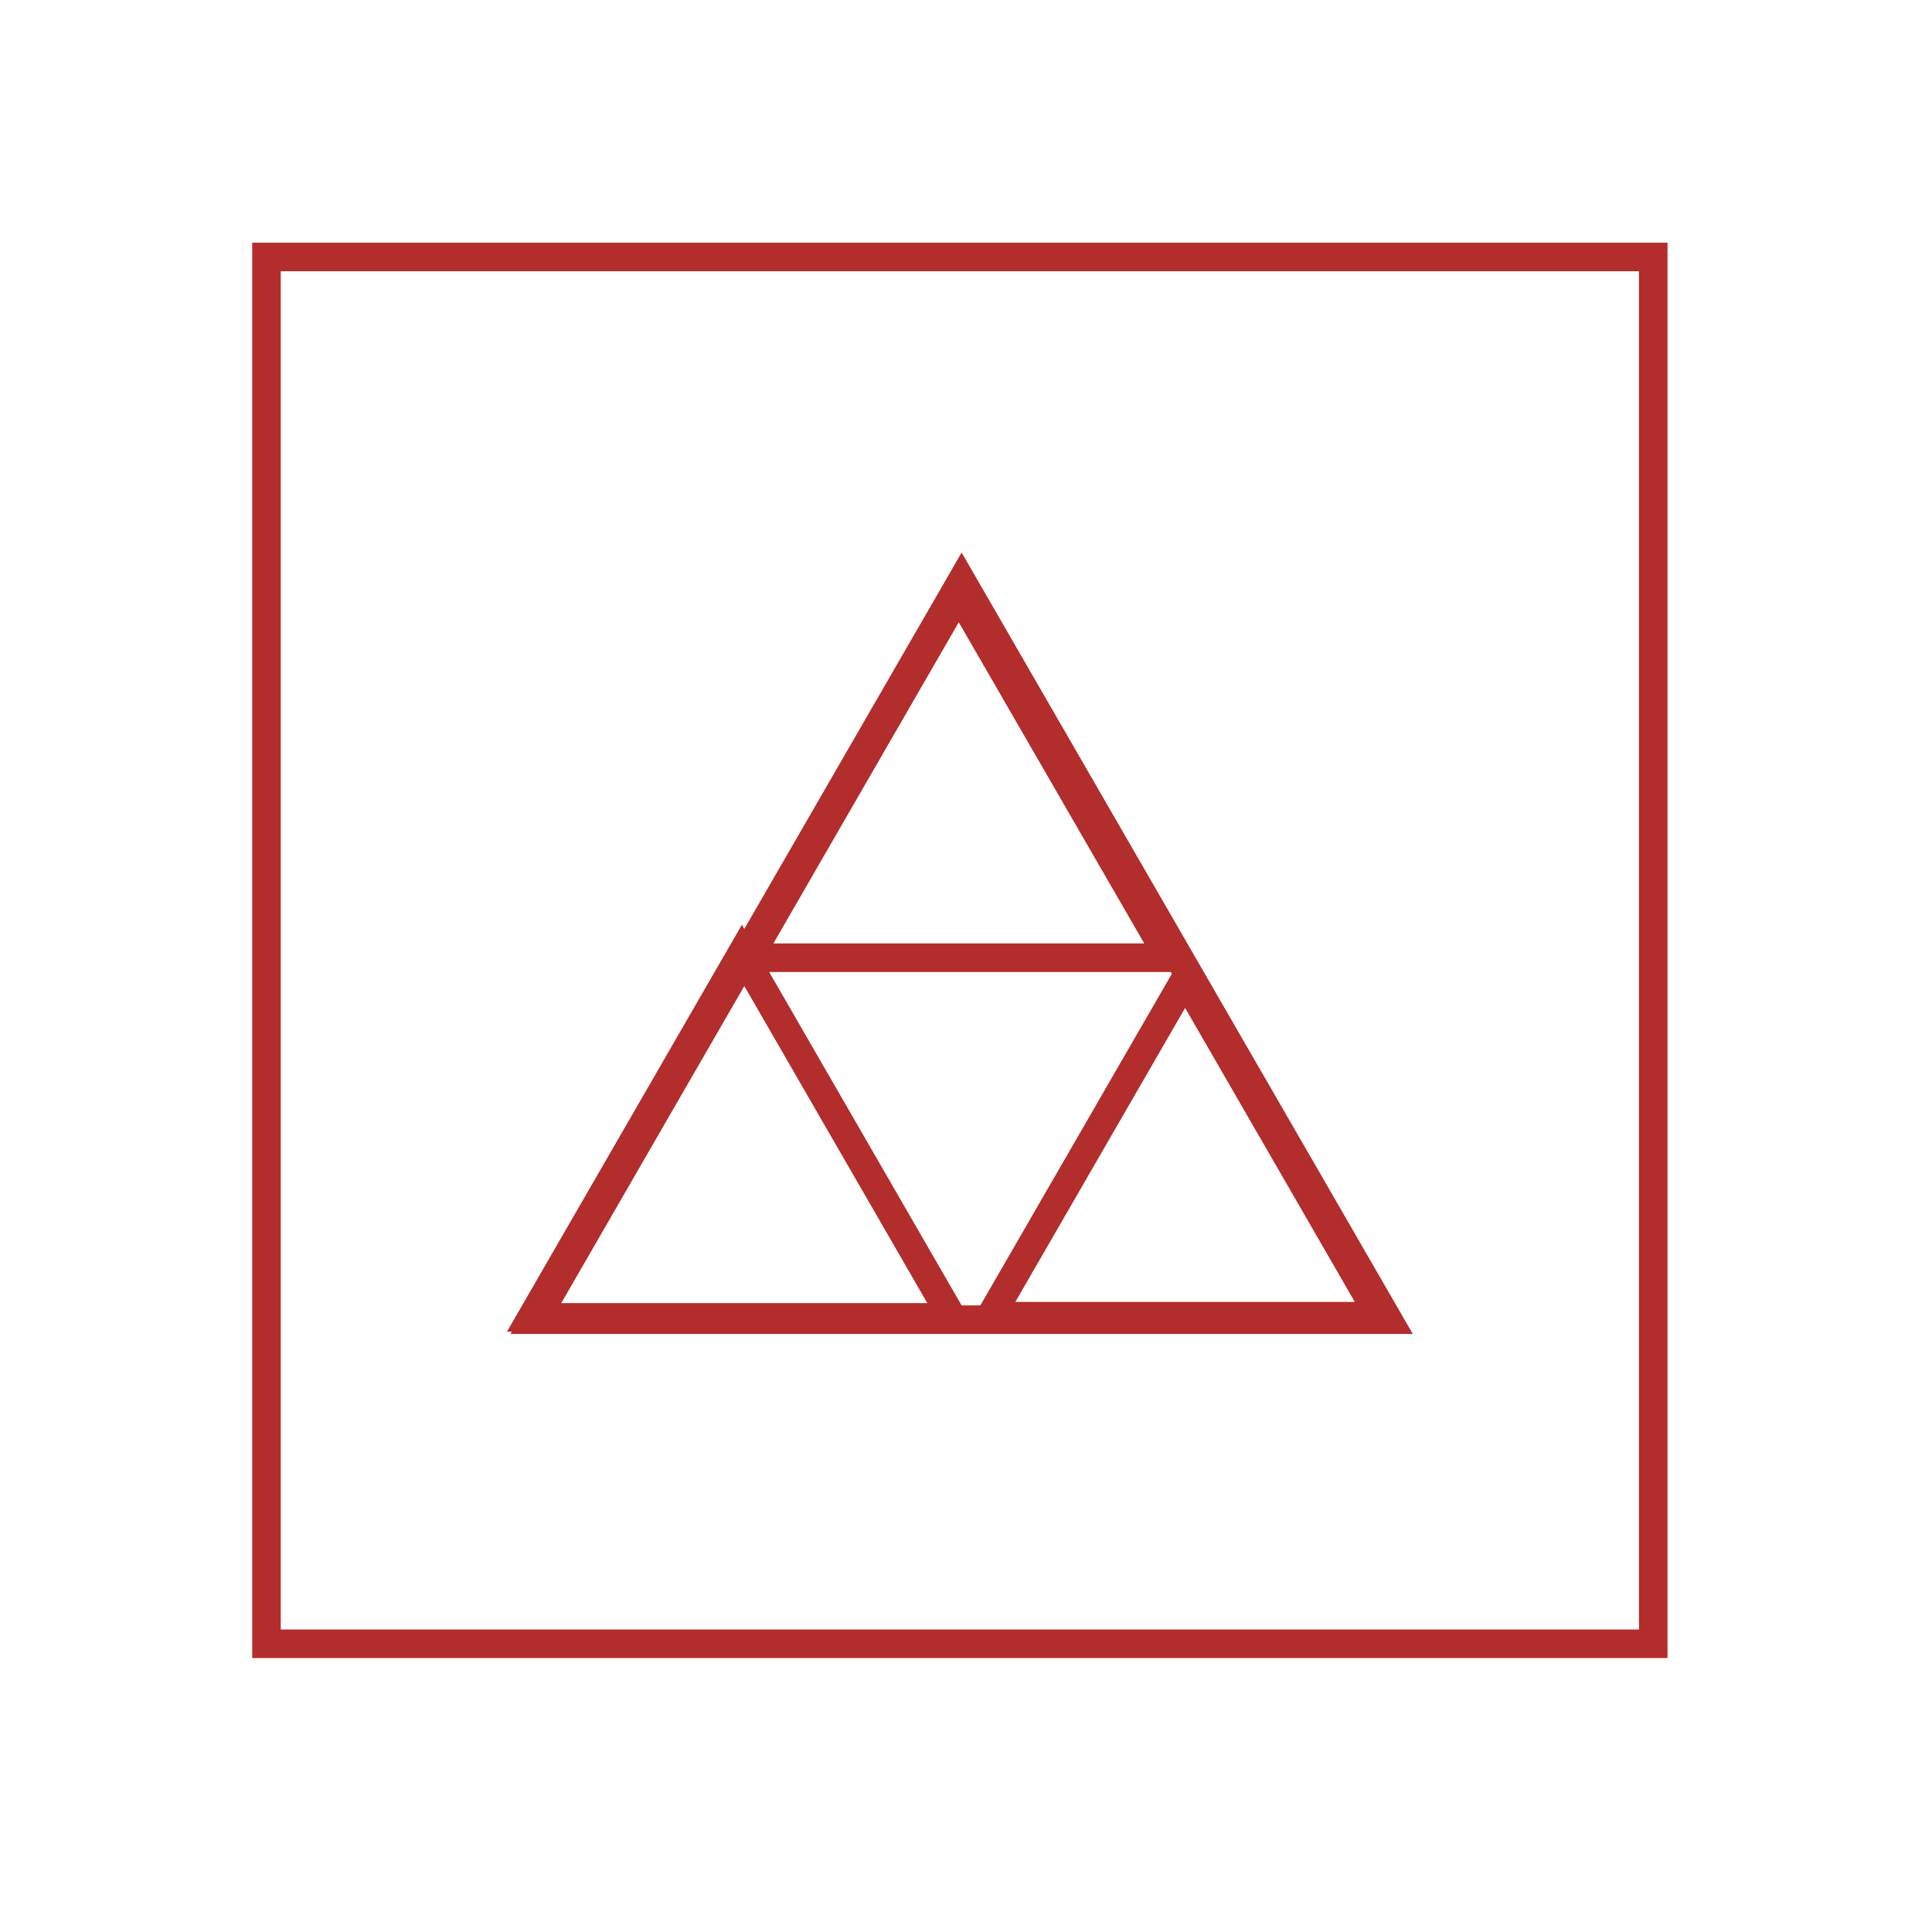
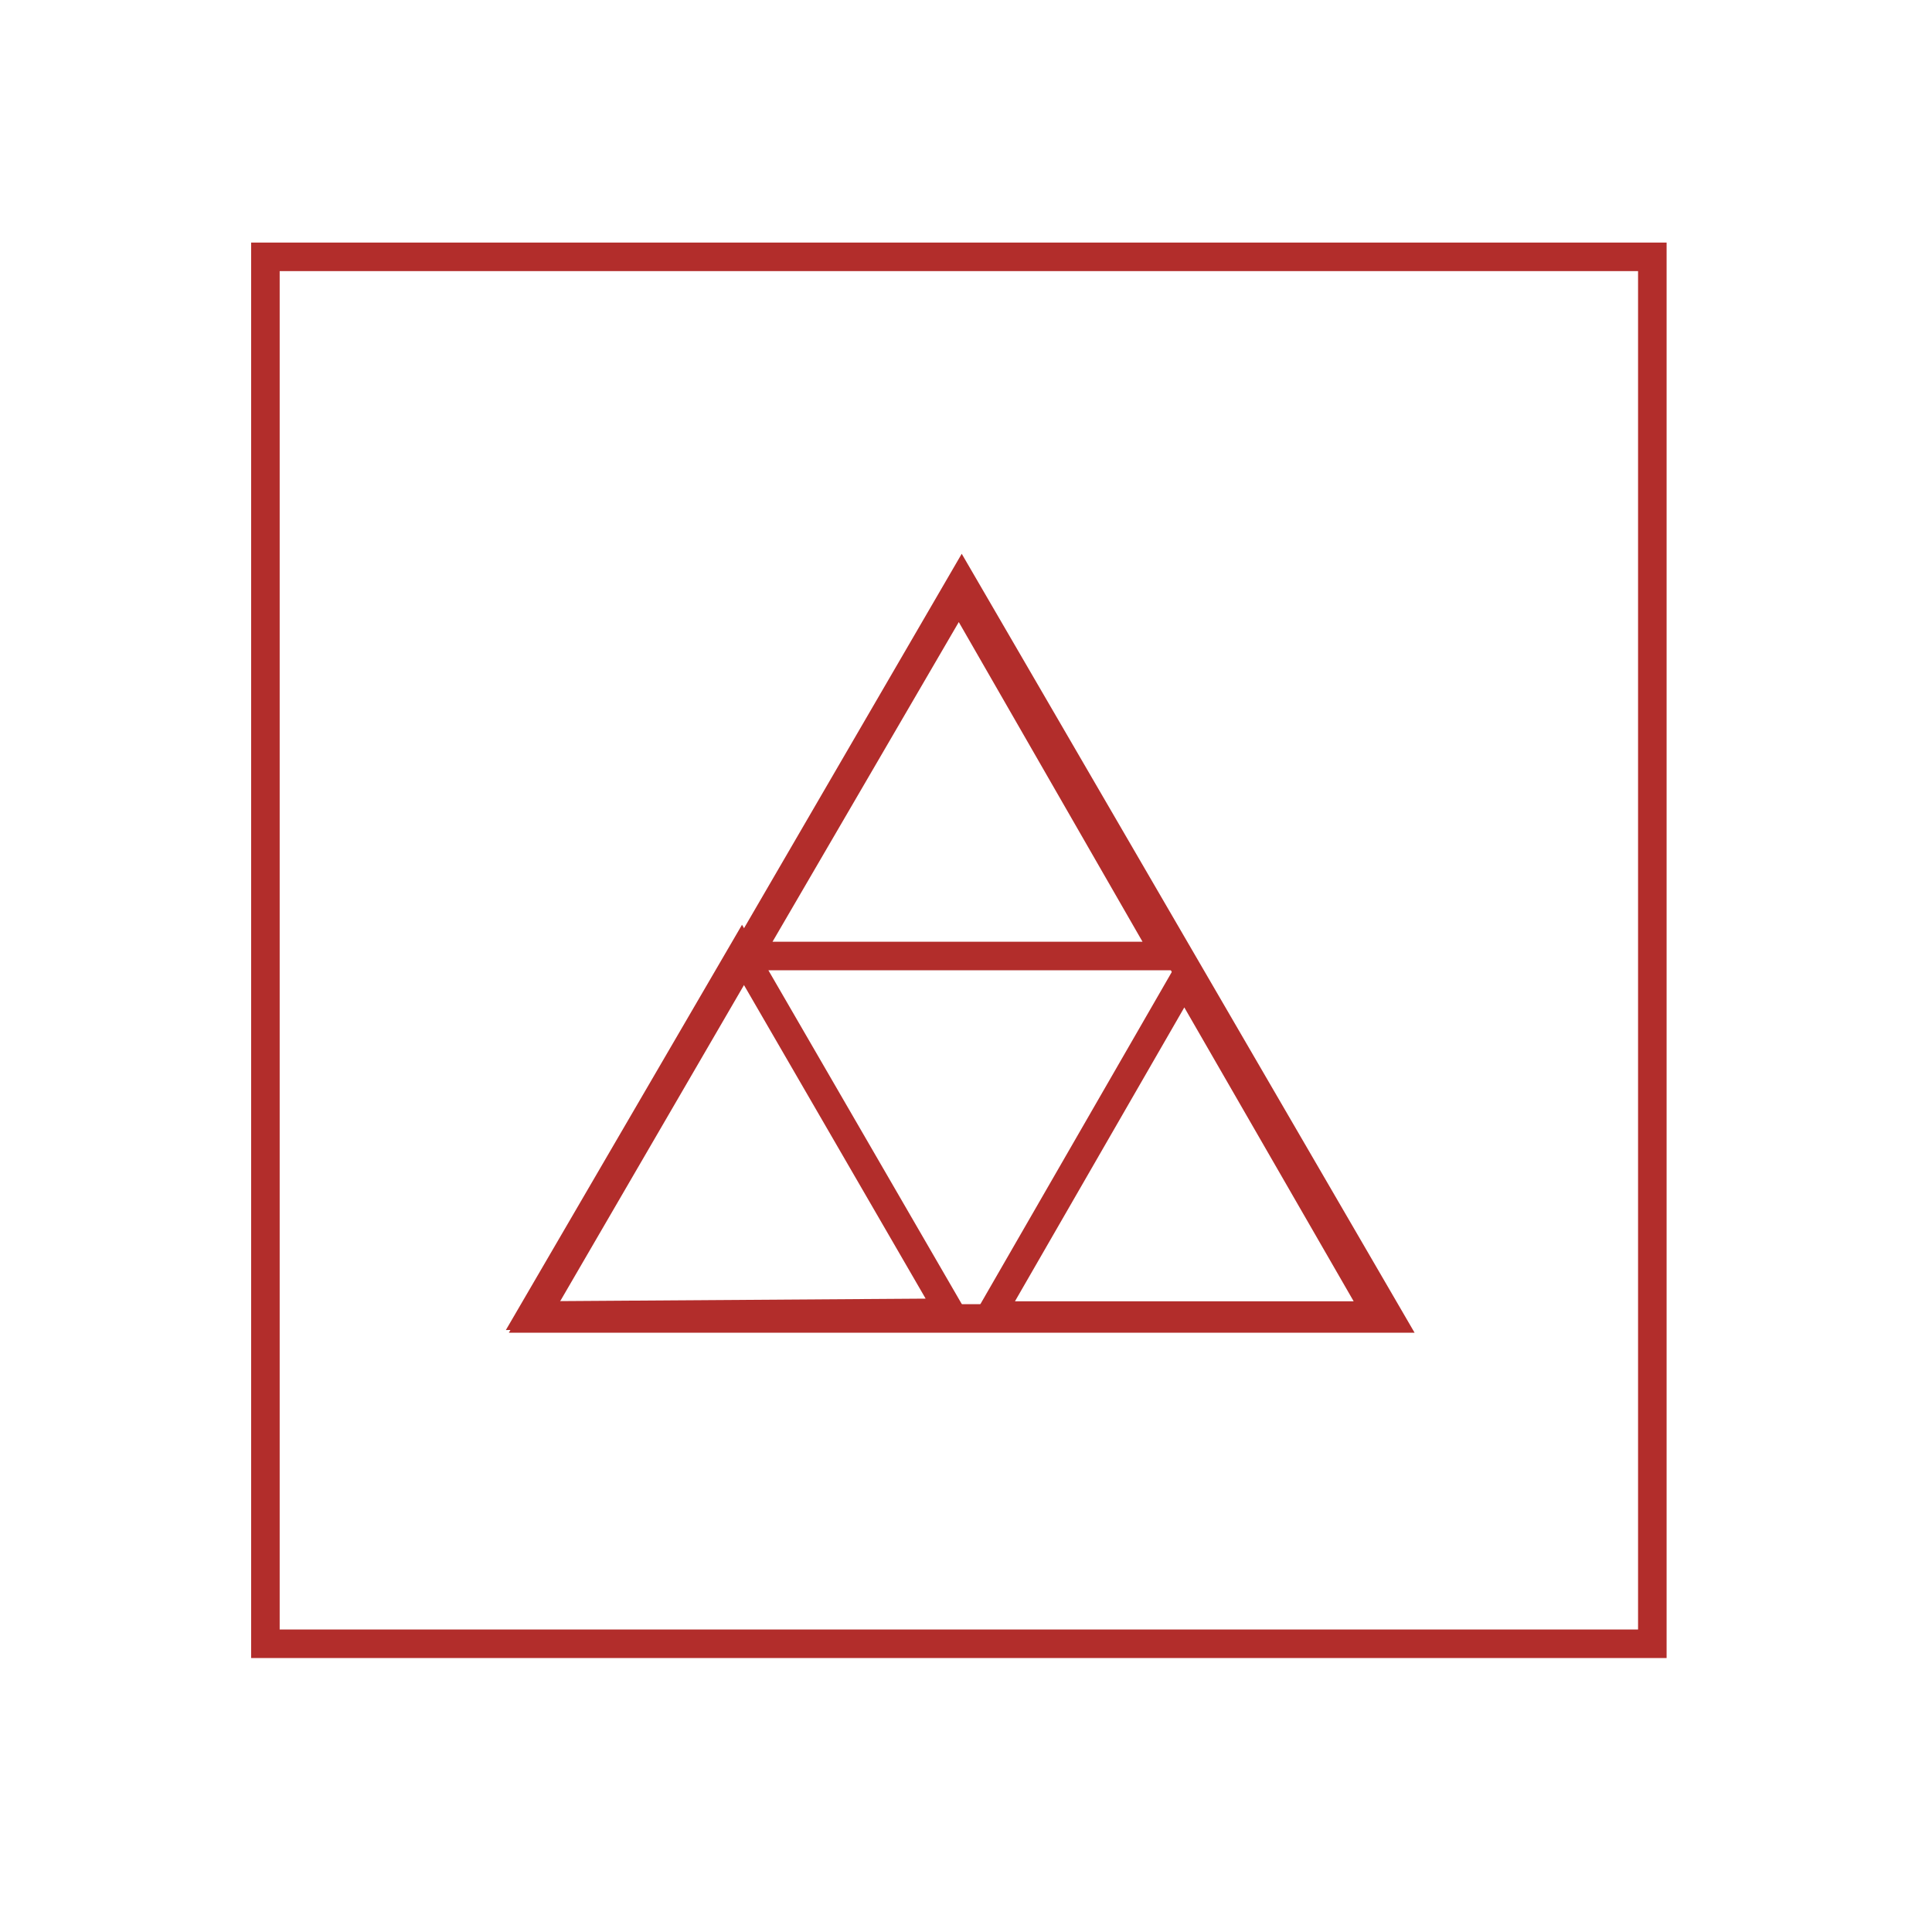
- <svg xmlns="http://www.w3.org/2000/svg" version="1.1" id="Ebene_1" x="0px" y="0px" width="67.667px" height="67.667px" viewBox="0 0 67.667 67.667" enable-background="new 0 0 67.667 67.667" xml:space="preserve">
-   <polygon fill="none" stroke="#B22D2B" stroke-miterlimit="10" points="18.745,46.221 33.68,20.352 48.616,46.221 " />
-   <polygon fill="none" stroke="#B22D2B" stroke-miterlimit="10" points="18.623,46.14 25.984,33.389 33.344,46.14 " />
-   <polygon fill="none" stroke="#B22D2B" stroke-miterlimit="10" points="34.696,46.098 41.508,34.302 48.316,46.098 " />
-   <polygon fill="none" stroke="#B22D2B" stroke-miterlimit="10" points="26.221,33.544 33.58,20.795 40.943,33.544 " />
-   <rect x="9.333" y="9" fill="none" stroke="#B22D2B" stroke-miterlimit="10" width="48.571" height="48.572" />
+ <svg xmlns="http://www.w3.org/2000/svg" width="67.7" height="67.7">
+   <path fill="none" stroke="#B22D2B" stroke-miterlimit="10" d="M18.7 46.2l15-25.8 15 25.8z" />
+   <path fill="none" stroke="#B22D2B" stroke-miterlimit="10" d="M18.6 46.1L26 33.4 33.3 46zM34.7 46.1l6.8-11.8 6.8 11.8zM26.2 33.5l7.4-12.7 7.3 12.7z" />
+   <path fill="none" stroke="#B22D2B" stroke-miterlimit="10" d="M9.3 9h48.6v48.6H9.3z" />
</svg>
